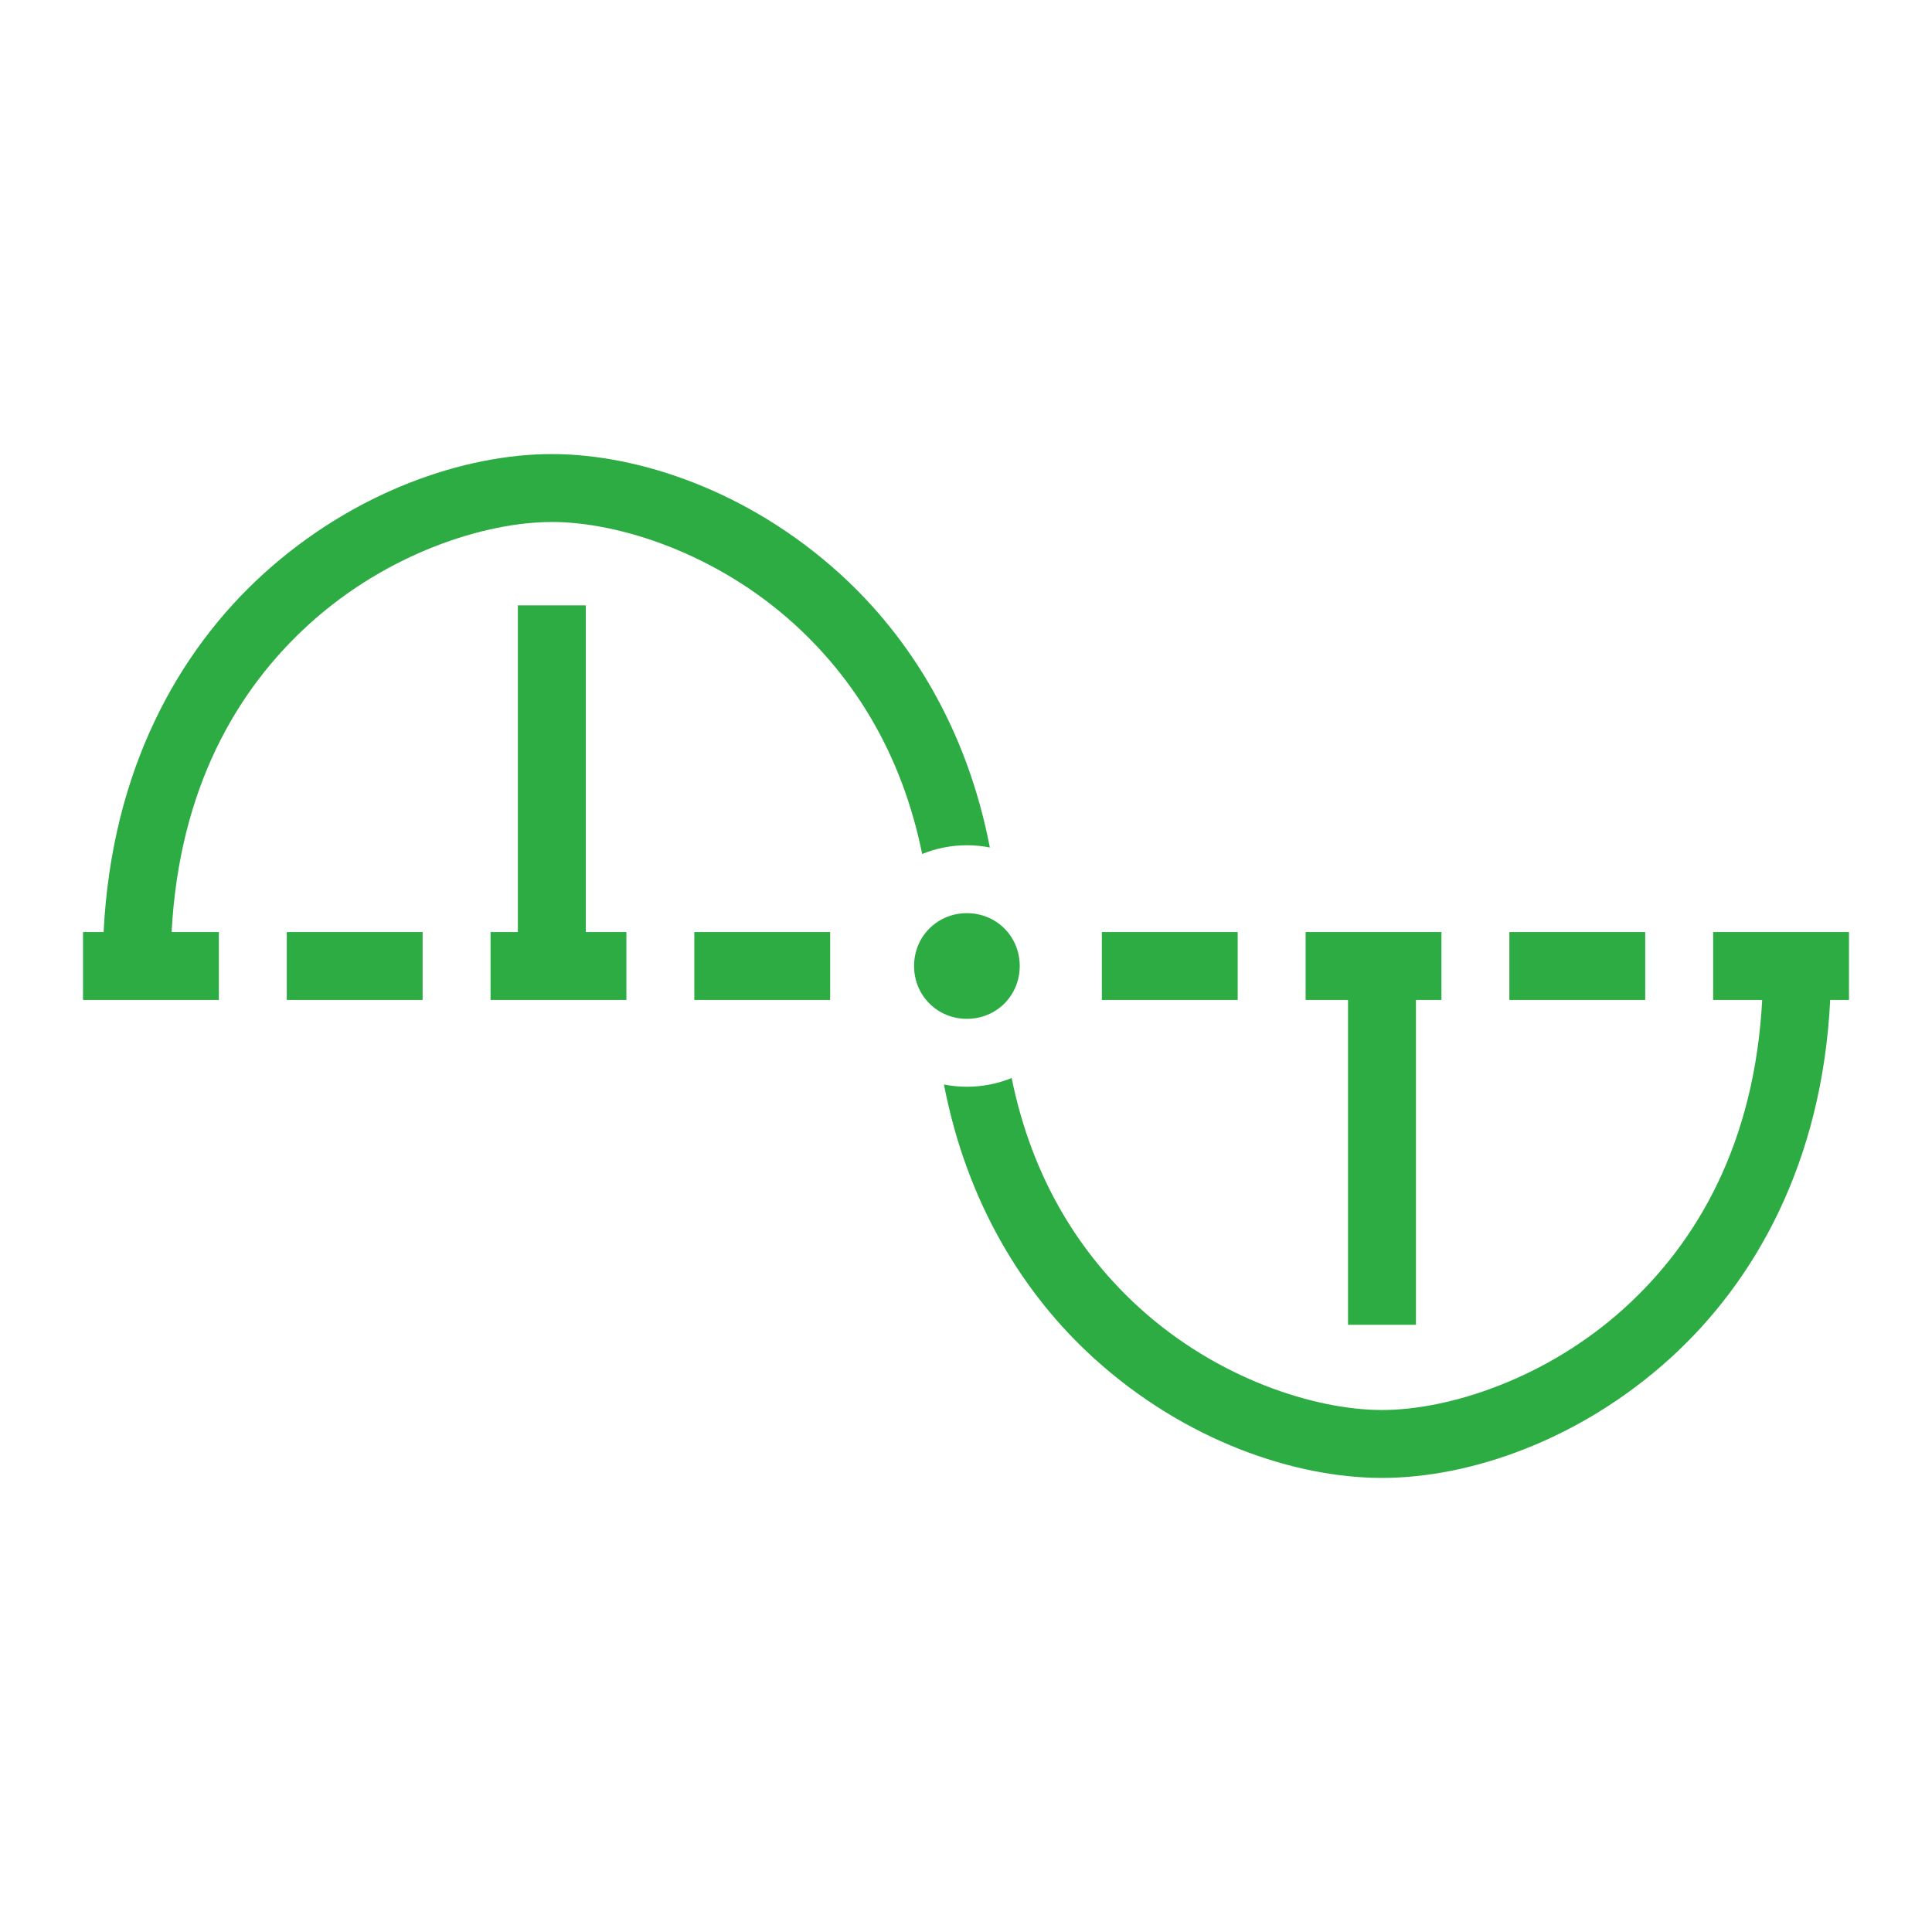
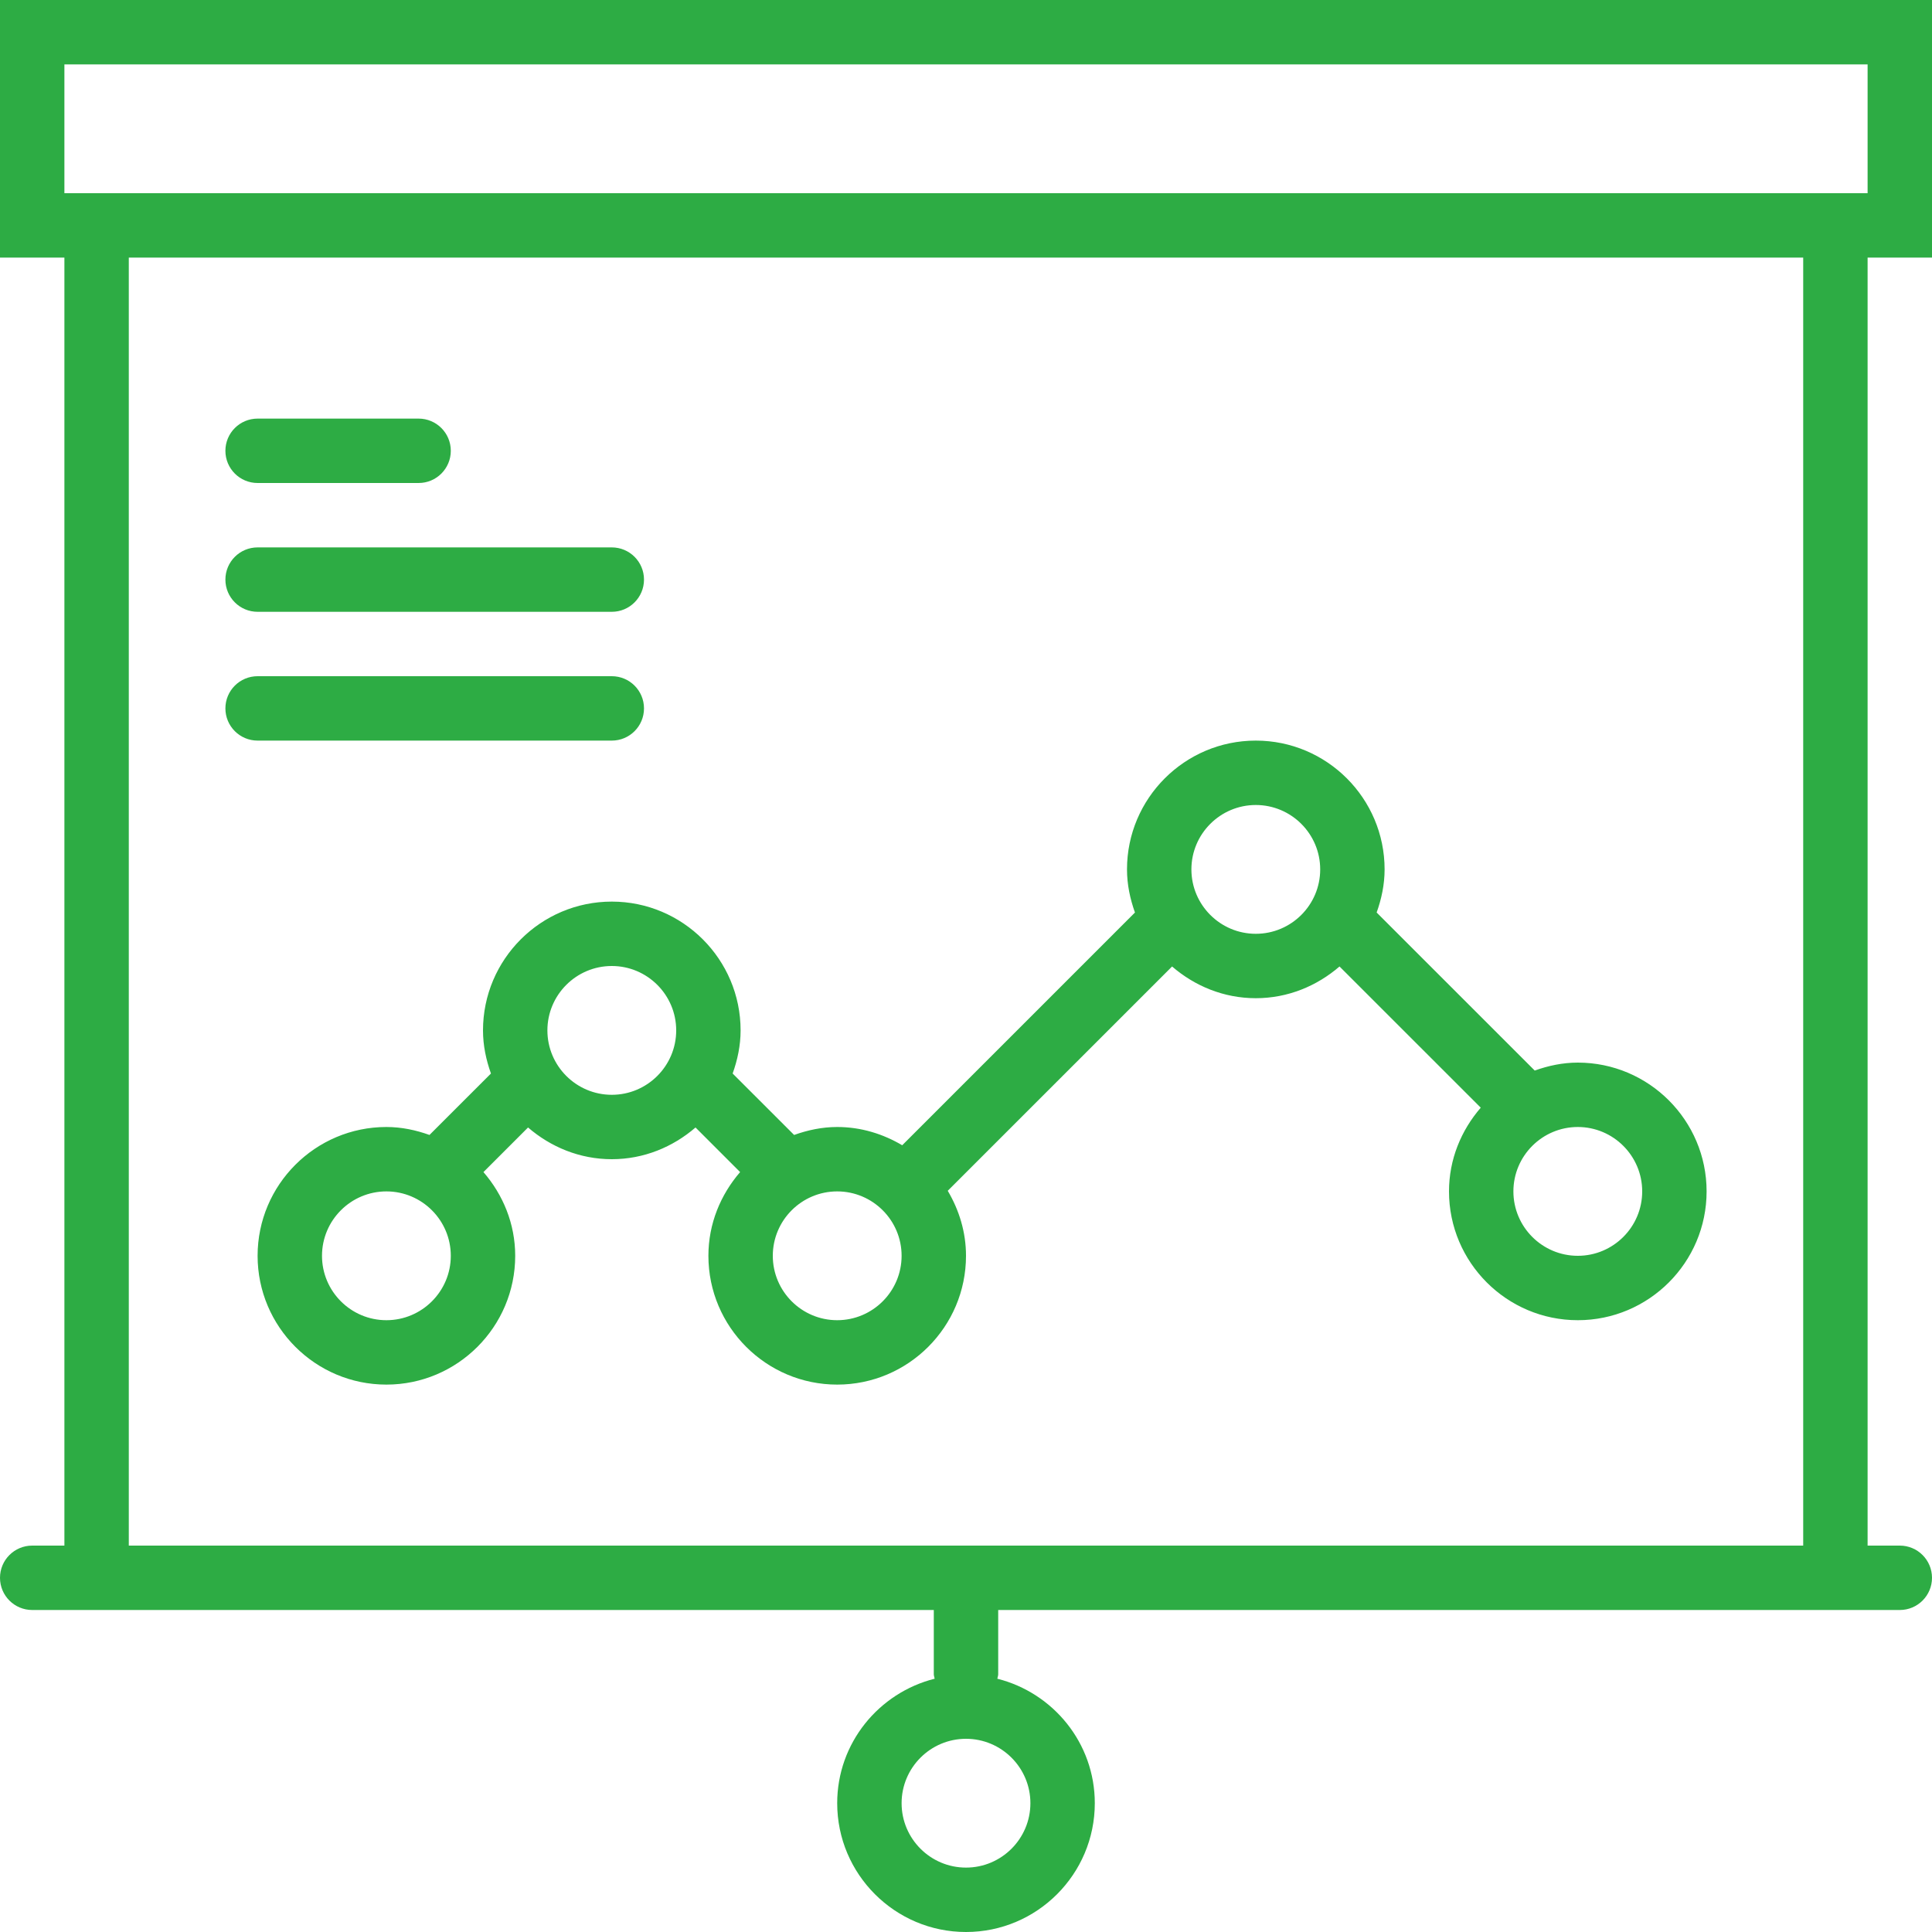
- <svg xmlns="http://www.w3.org/2000/svg" width="800px" height="800px" viewBox="0 0 512 512">
-   <path fill="#2dac44" d="M146.24 120.334c-23.036 0-52.223 9.79-76.38 31.71-22.6 20.513-40.276 52.013-42.4 94.956H22v18h36v-18H45.48c2.032-38.054 17.27-64.194 36.48-81.627 20.686-18.774 46.56-27.04 64.28-27.04s43.56 8.264 64.233 27.038c15.496 14.073 28.41 33.83 33.908 60.94 3.676-1.484 7.677-2.31 11.86-2.31 2.078 0 4.11.208 6.082.594-6.12-31.684-21.29-55.785-39.748-72.547-24.138-21.92-53.298-31.713-76.334-31.713zm-9 40.088V247H130v18h36v-18h-10.76v-86.578h-18zm119 81.578c-7.838 0-14 6.16-14 14s6.162 14 14 14c7.84 0 14-6.16 14-14s-6.16-14-14-14zM76 247v18h36v-18H76zm108 0v18h36v-18h-36zm108 0v18h36v-18h-36zm54 0v18h11.24v86.078h18V265H382v-18h-36zm54 0v18h36v-18h-36zm54 0v18h13c-2.032 38.053-17.27 64.192-36.48 81.625-20.686 18.774-46.56 27.04-64.28 27.04-17.718 0-43.56-8.263-64.232-27.038-15.496-14.073-28.41-33.827-33.908-60.938-3.676 1.484-7.677 2.31-11.86 2.31-2.078 0-4.11-.208-6.082-.594 6.12 31.683 21.292 55.785 39.75 72.547 24.138 21.92 53.297 31.713 76.332 31.713 23.036 0 52.224-9.79 76.38-31.71 22.6-20.513 40.276-52.014 42.4-94.956H490v-18h-36z" />
+ <svg xmlns="http://www.w3.org/2000/svg" fill="#2dac44" width="800px" height="800px" viewBox="0 0 60 60" id="Capa_1" version="1.1" xml:space="preserve">
+   <g>
+     <path d="M60,8V0H0v8h2v40H1c-0.552,0-1,0.447-1,1s0.448,1,1,1h1h27v2c0,0.047,0.021,0.088,0.027,0.134   C27.293,52.571,26,54.131,26,56c0,2.206,1.794,4,4,4s4-1.794,4-4c0-1.869-1.293-3.429-3.027-3.866C30.979,52.088,31,52.047,31,52   v-2h27h1c0.552,0,1-0.447,1-1s-0.448-1-1-1h-1V8H60z M32,56c0,1.103-0.897,2-2,2s-2-0.897-2-2s0.897-2,2-2S32,54.897,32,56z M2,2   h56v4H2V2z M56,48H4V8h52V48z" />
+     <path d="M8,19h11c0.552,0,1-0.447,1-1s-0.448-1-1-1H8c-0.552,0-1,0.447-1,1S7.448,19,8,19z" />
+     <path d="M8,15h5c0.552,0,1-0.447,1-1s-0.448-1-1-1H8c-0.552,0-1,0.447-1,1S7.448,15,8,15z" />
+     <path d="M8,23h11c0.552,0,1-0.447,1-1s-0.448-1-1-1H8c-0.552,0-1,0.447-1,1S7.448,23,8,23z" />
+     <path d="M15,32c0,0.472,0.097,0.918,0.247,1.339l-1.909,1.908C12.918,35.097,12.472,35,12,35c-2.206,0-4,1.794-4,4s1.794,4,4,4   s4-1.794,4-4c0-0.997-0.38-1.899-0.986-2.6l1.385-1.385C17.101,35.62,18.003,36,19,36s1.899-0.38,2.6-0.985l1.385,1.385   C22.38,37.101,22,38.003,22,39c0,2.206,1.794,4,4,4s4-1.794,4-4c0-0.74-0.215-1.424-0.567-2.019l6.967-6.966   C37.101,30.62,38.003,31,39,31s1.899-0.38,2.6-0.985l4.386,4.385C45.38,35.101,45,36.003,45,37c0,2.206,1.794,4,4,4s4-1.794,4-4   s-1.794-4-4-4c-0.472,0-0.918,0.097-1.338,0.247l-4.909-4.908C42.903,27.918,43,27.472,43,27c0-2.206-1.794-4-4-4s-4,1.794-4,4   c0,0.472,0.097,0.918,0.247,1.339l-7.228,7.228C27.424,35.215,26.74,35,26,35c-0.472,0-0.918,0.097-1.338,0.247l-1.909-1.908   C22.903,32.918,23,32.472,23,32c0-2.206-1.794-4-4-4S15,29.794,15,32z M12,41c-1.103,0-2-0.897-2-2s0.897-2,2-2s2,0.897,2,2   S13.103,41,12,41z M51,37c0,1.103-0.897,2-2,2s-2-0.897-2-2s0.897-2,2-2S51,35.897,51,37z M39,25c1.103,0,2,0.897,2,2s-0.897,2-2,2   s-2-0.897-2-2S37.897,25,39,25z M28,39c0,1.103-0.897,2-2,2s-2-0.897-2-2s0.897-2,2-2S28,37.897,28,39z M21,32c0,1.103-0.897,2-2,2   s-2-0.897-2-2s0.897-2,2-2S21,30.897,21,32z" />
+   </g>
</svg>
